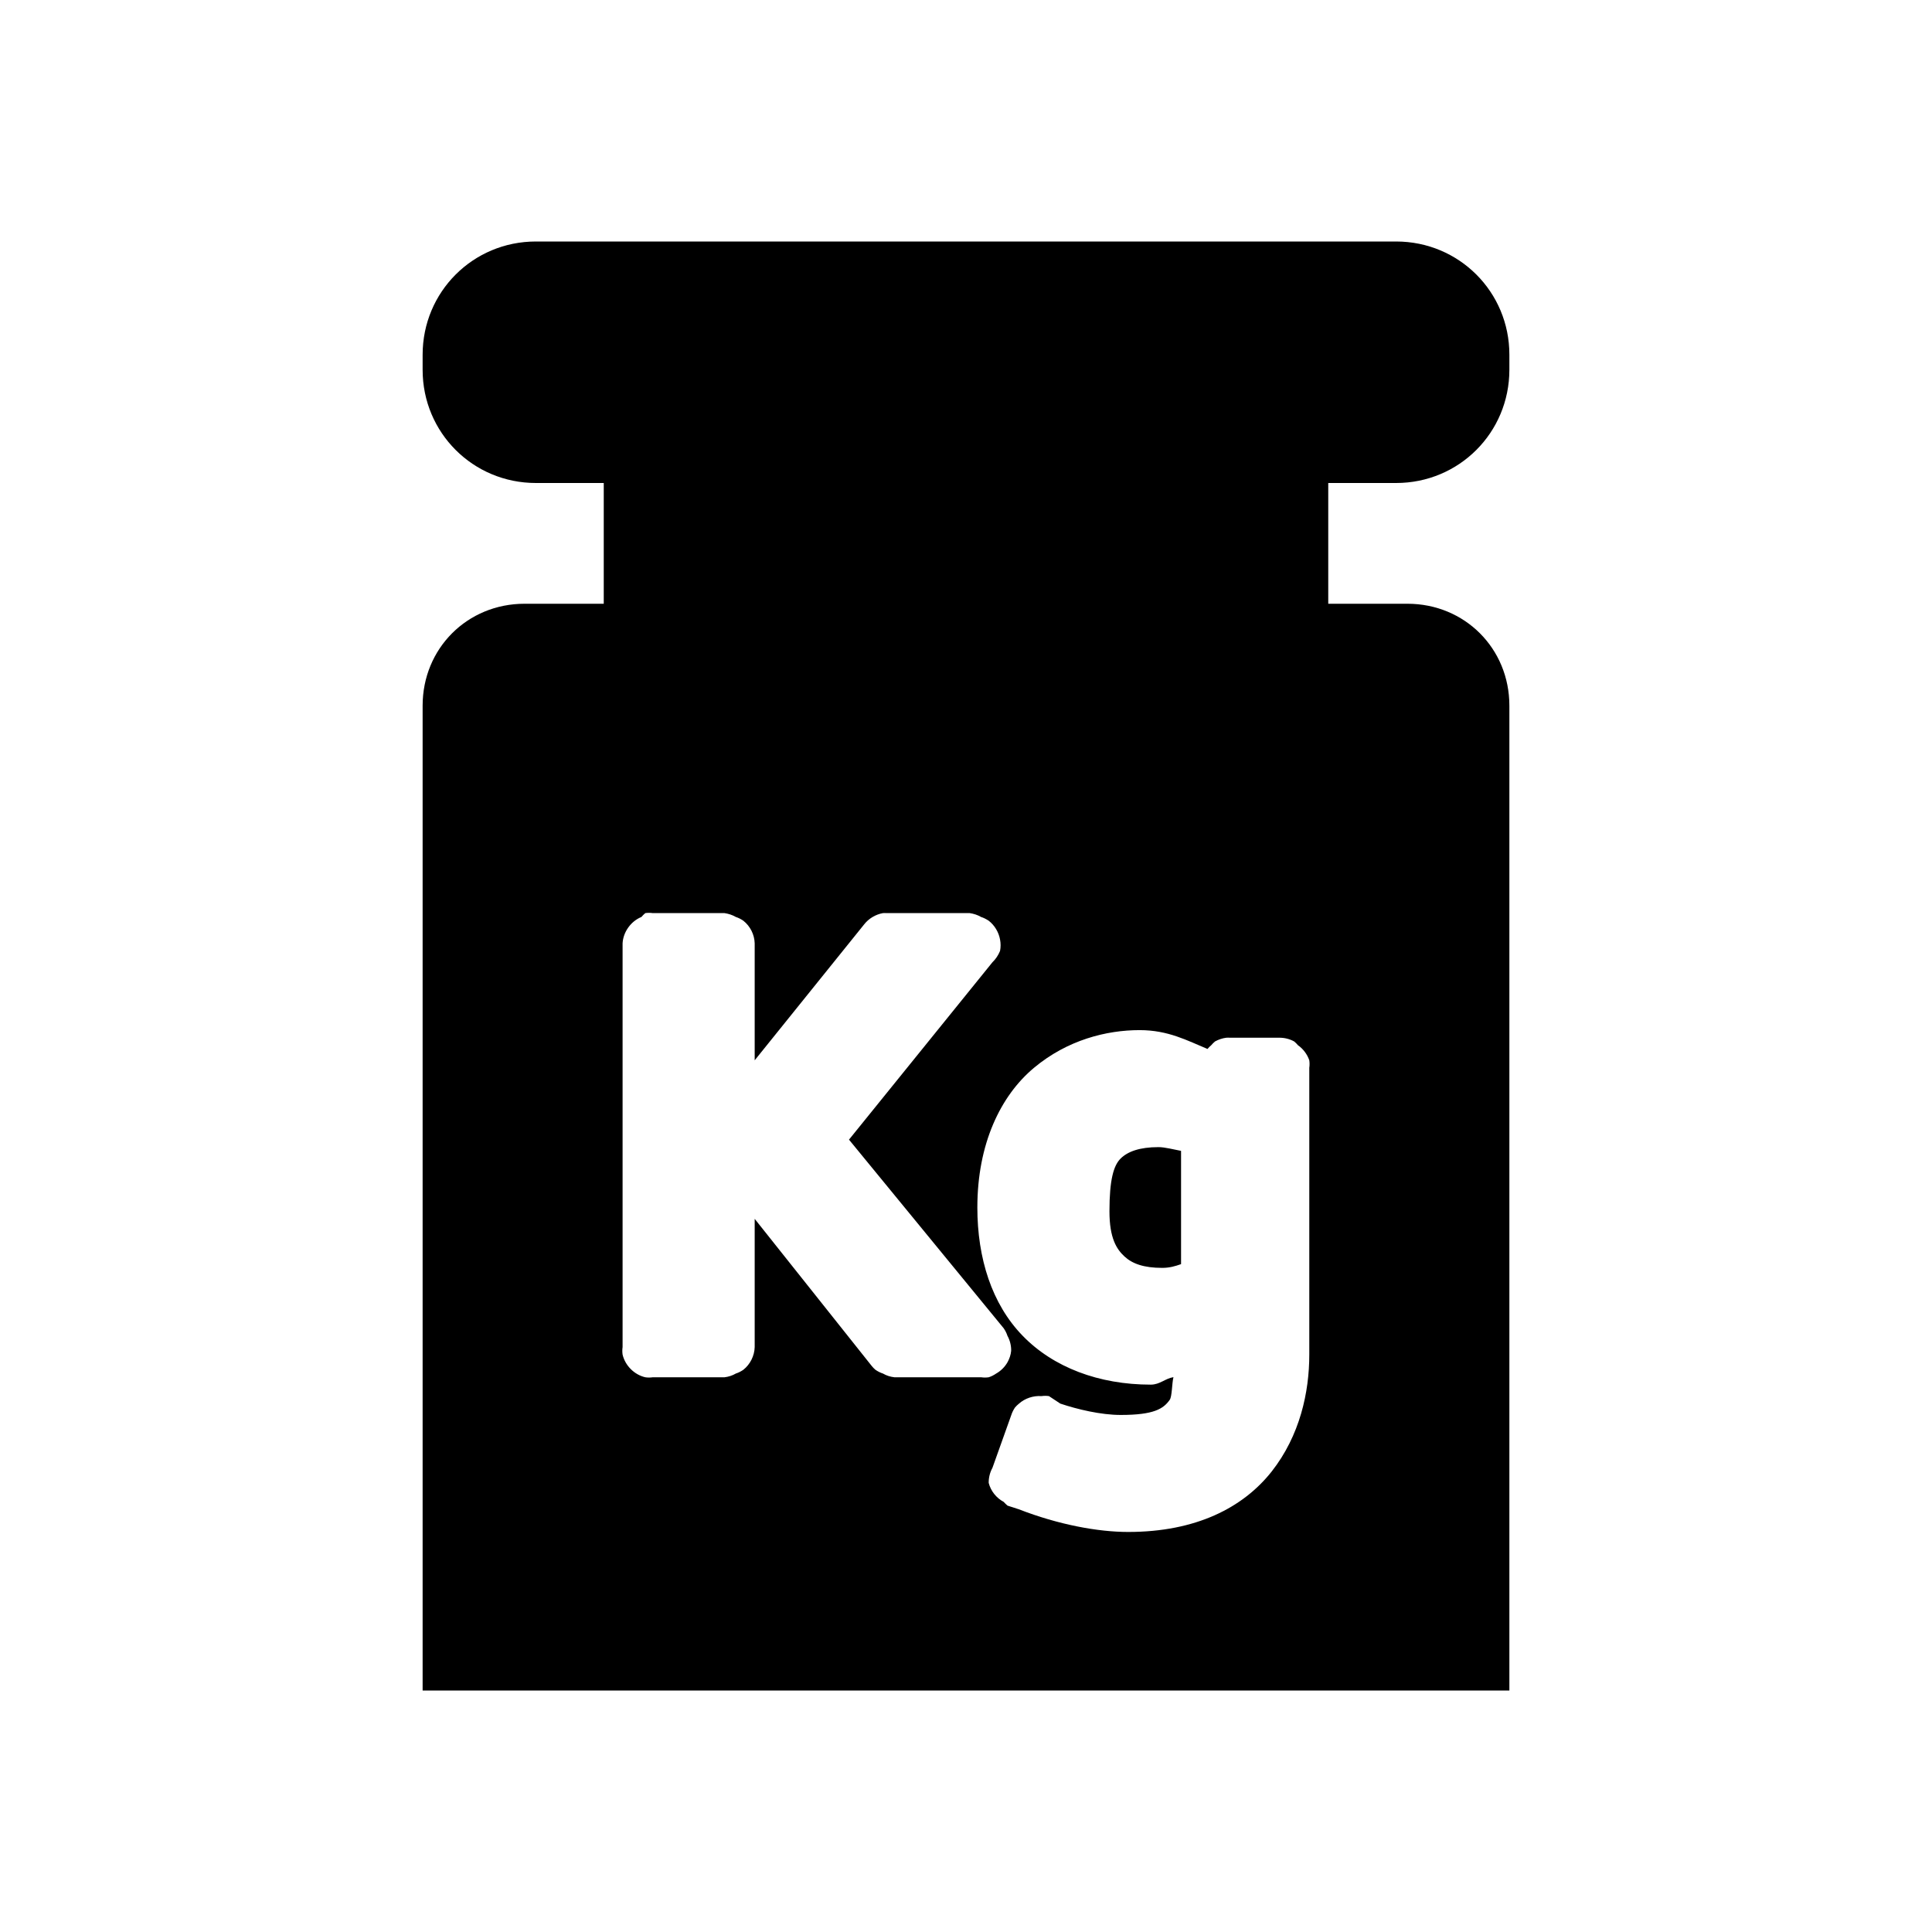
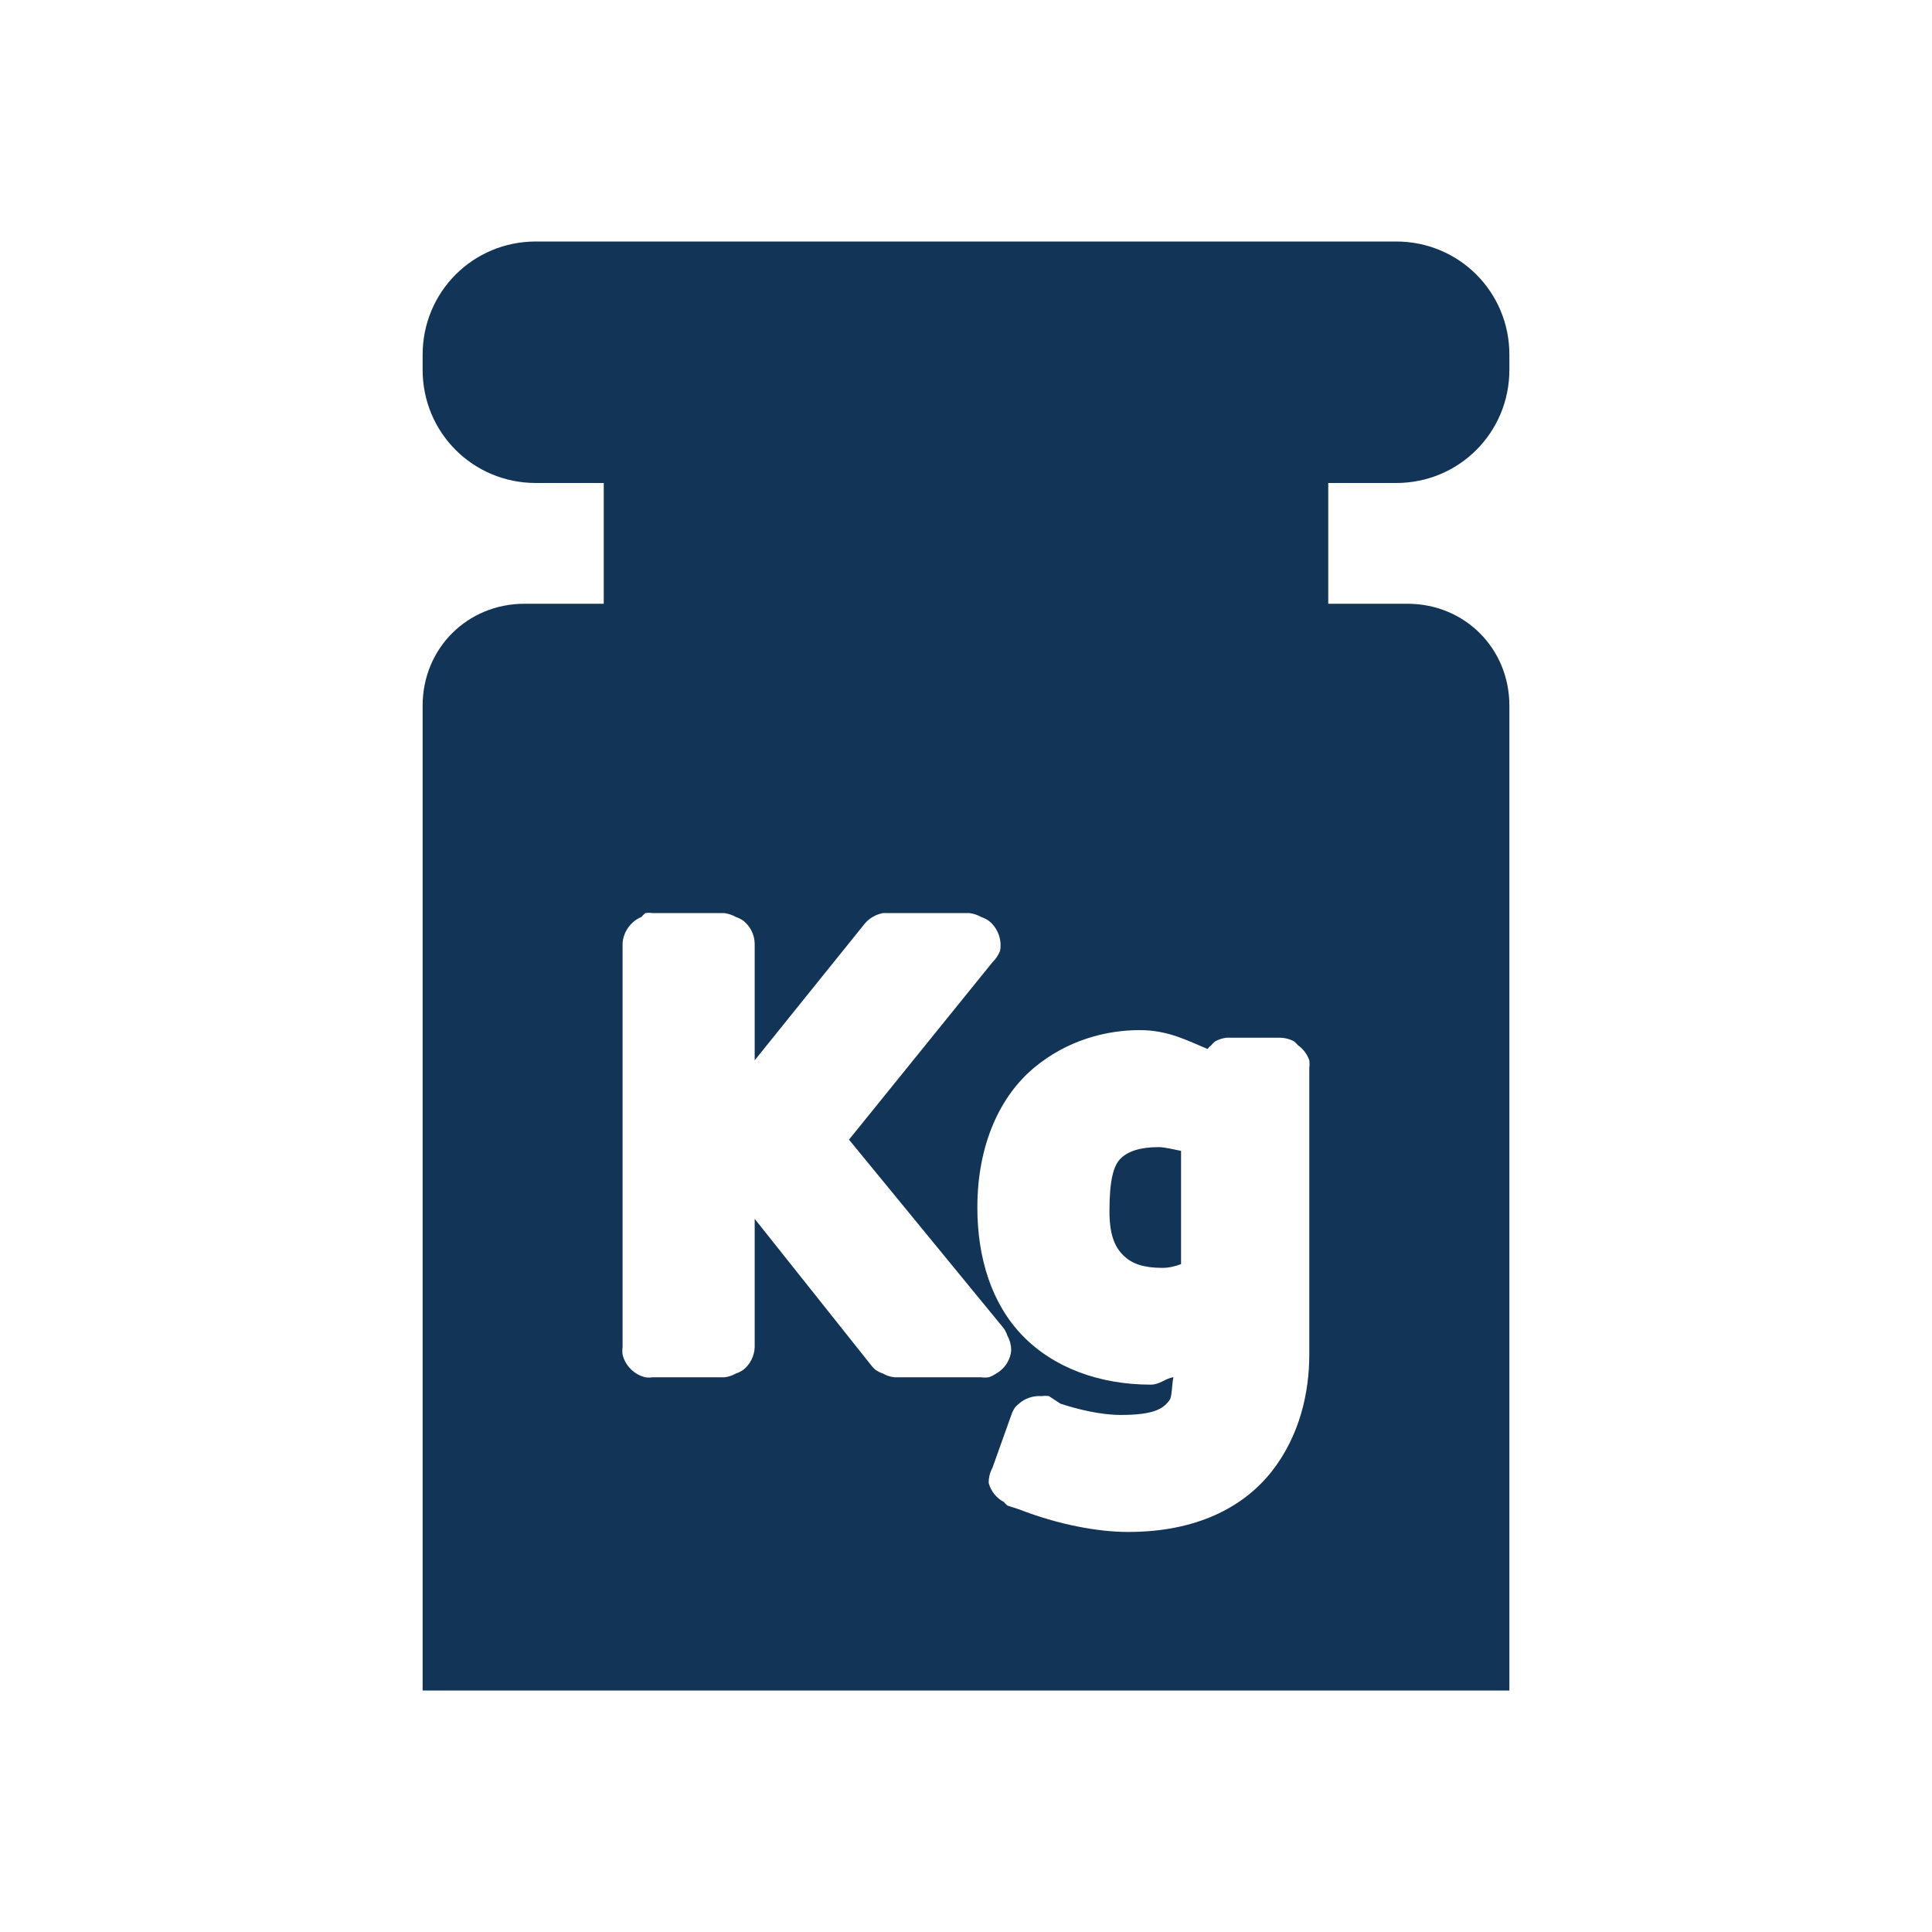
<svg xmlns="http://www.w3.org/2000/svg" version="1.1" width="16" height="16" id="svg2983">
  <defs id="defs2985" />
-   <path d="M 4.438,2 C 3.917,2 3.5,2.417 3.5,2.938 l 0,0.125 C 3.5,3.583 3.917,4 4.438,4 L 5,4 5,5 4.344,5 C 3.87,5 3.5,5.37 3.5,5.844 L 3.5,14 l 9,0 0,-8.156 C 12.5,5.37 12.13,5 11.656,5 L 11,5 11,4 11.562,4 C 12.083,4 12.5,3.583 12.5,3.062 l 0,-0.125 C 12.5,2.417 12.083,2 11.562,2 l -7.125,0 z m 0.906,5.562 c 0.021,-0.003 0.042,-0.003 0.062,0 L 6,7.562 C 6.033,7.567 6.065,7.577 6.094,7.594 6.116,7.601 6.137,7.612 6.156,7.625 6.213,7.67 6.248,7.74 6.25,7.812 l 0,0.969 0.906,-1.125 C 7.194,7.607 7.251,7.573 7.312,7.562 c 0.01,-6.514e-4 0.021,-6.514e-4 0.031,0 l 0.688,0 C 8.064,7.567 8.096,7.577 8.125,7.594 8.147,7.601 8.168,7.612 8.188,7.625 c 0.049,0.038 0.083,0.095 0.094,0.156 0.006,0.031 0.006,0.063 0,0.094 C 8.268,7.91 8.246,7.943 8.219,7.969 L 7.031,9.438 8.312,11 c 0.013,0.019 0.024,0.04 0.031,0.062 0.021,0.038 0.032,0.082 0.031,0.125 C 8.371,11.22 8.36,11.252 8.344,11.281 8.322,11.32 8.289,11.353 8.25,11.375 c -0.019,0.013 -0.04,0.024 -0.062,0.031 -0.021,0.003 -0.042,0.003 -0.062,0 l -0.719,0 C 7.373,11.402 7.341,11.392 7.312,11.375 7.29,11.368 7.269,11.357 7.25,11.344 7.239,11.334 7.228,11.324 7.219,11.312 L 6.25,10.094 l 0,1.062 C 6.248,11.228 6.213,11.299 6.156,11.344 6.137,11.357 6.116,11.368 6.094,11.375 6.065,11.392 6.033,11.402 6,11.406 l -0.594,0 c -0.021,0.003 -0.042,0.003 -0.062,0 -0.091,-0.021 -0.167,-0.097 -0.188,-0.188 -0.003,-0.021 -0.003,-0.042 0,-0.062 l 0,-3.344 C 5.161,7.718 5.225,7.629 5.312,7.594 5.322,7.582 5.332,7.572 5.344,7.562 z M 9.438,8.531 c 0.237,0 0.395,0.087 0.562,0.156 0.009,-0.011 0.02,-0.022 0.031,-0.031 0.009,-0.011 0.02,-0.022 0.031,-0.031 0.029,-0.016 0.061,-0.027 0.094,-0.031 0.01,-6.514e-4 0.021,-6.514e-4 0.031,0 l 0.406,0 c 0.043,-6.79e-4 0.087,0.01 0.125,0.031 0.011,0.009 0.022,0.02 0.031,0.031 0.043,0.03 0.077,0.075 0.094,0.125 0.003,0.021 0.003,0.042 0,0.062 l 0,2.375 c 0,0.311 -0.077,0.67 -0.312,0.969 -0.236,0.298 -0.625,0.5 -1.188,0.5 -0.25,0 -0.577,-0.06 -0.906,-0.188 L 8.344,12.469 C 8.332,12.459 8.322,12.449 8.312,12.438 8.252,12.406 8.205,12.348 8.188,12.281 c -6.8e-4,-0.043 0.01,-0.087 0.031,-0.125 L 8.375,11.719 C 8.382,11.697 8.393,11.675 8.406,11.656 8.416,11.645 8.426,11.634 8.438,11.625 8.488,11.58 8.558,11.557 8.625,11.562 c 0.021,-0.003 0.042,-0.003 0.062,0 l 0.094,0.062 c 0.14,0.047 0.335,0.094 0.5,0.094 0.275,0 0.354,-0.051 0.406,-0.125 0.02,-0.028 0.018,-0.136 0.031,-0.188 -0.069,0.011 -0.112,0.062 -0.188,0.062 -0.429,0 -0.808,-0.143 -1.062,-0.406 C 8.214,10.799 8.094,10.421 8.094,10 8.094,9.473 8.286,9.075 8.562,8.844 8.839,8.612 9.164,8.531 9.438,8.531 z M 9.594,9.5 C 9.439,9.5 9.34,9.536 9.281,9.594 9.222,9.652 9.188,9.771 9.188,10.031 c 0,0.225 0.06,0.315 0.125,0.375 C 9.378,10.466 9.473,10.5 9.625,10.5 c 0.061,0 0.108,-0.014 0.156,-0.031 l 0,-0.938 C 9.721,9.52 9.648,9.5 9.594,9.5 z" id="rect3007" style="color:#000000;fill-opacity:1;fill-rule:nonzero;stroke:none;stroke-width:1;marker:none;visibility:visible;display:block;overflow:visible;enable-background:new" />
+   <path d="M 4.438,2 C 3.917,2 3.5,2.417 3.5,2.938 l 0,0.125 C 3.5,3.583 3.917,4 4.438,4 L 5,4 5,5 4.344,5 C 3.87,5 3.5,5.37 3.5,5.844 L 3.5,14 l 9,0 0,-8.156 C 12.5,5.37 12.13,5 11.656,5 L 11,5 11,4 11.562,4 C 12.083,4 12.5,3.583 12.5,3.062 l 0,-0.125 C 12.5,2.417 12.083,2 11.562,2 l -7.125,0 z m 0.906,5.562 c 0.021,-0.003 0.042,-0.003 0.062,0 L 6,7.562 C 6.033,7.567 6.065,7.577 6.094,7.594 6.116,7.601 6.137,7.612 6.156,7.625 6.213,7.67 6.248,7.74 6.25,7.812 l 0,0.969 0.906,-1.125 C 7.194,7.607 7.251,7.573 7.312,7.562 c 0.01,-6.514e-4 0.021,-6.514e-4 0.031,0 l 0.688,0 C 8.064,7.567 8.096,7.577 8.125,7.594 8.147,7.601 8.168,7.612 8.188,7.625 c 0.049,0.038 0.083,0.095 0.094,0.156 0.006,0.031 0.006,0.063 0,0.094 C 8.268,7.91 8.246,7.943 8.219,7.969 L 7.031,9.438 8.312,11 c 0.013,0.019 0.024,0.04 0.031,0.062 0.021,0.038 0.032,0.082 0.031,0.125 C 8.371,11.22 8.36,11.252 8.344,11.281 8.322,11.32 8.289,11.353 8.25,11.375 c -0.019,0.013 -0.04,0.024 -0.062,0.031 -0.021,0.003 -0.042,0.003 -0.062,0 l -0.719,0 C 7.373,11.402 7.341,11.392 7.312,11.375 7.29,11.368 7.269,11.357 7.25,11.344 7.239,11.334 7.228,11.324 7.219,11.312 L 6.25,10.094 l 0,1.062 C 6.248,11.228 6.213,11.299 6.156,11.344 6.137,11.357 6.116,11.368 6.094,11.375 6.065,11.392 6.033,11.402 6,11.406 l -0.594,0 c -0.021,0.003 -0.042,0.003 -0.062,0 -0.091,-0.021 -0.167,-0.097 -0.188,-0.188 -0.003,-0.021 -0.003,-0.042 0,-0.062 l 0,-3.344 C 5.161,7.718 5.225,7.629 5.312,7.594 5.322,7.582 5.332,7.572 5.344,7.562 z M 9.438,8.531 c 0.237,0 0.395,0.087 0.562,0.156 0.009,-0.011 0.02,-0.022 0.031,-0.031 0.009,-0.011 0.02,-0.022 0.031,-0.031 0.029,-0.016 0.061,-0.027 0.094,-0.031 0.01,-6.514e-4 0.021,-6.514e-4 0.031,0 l 0.406,0 c 0.043,-6.79e-4 0.087,0.01 0.125,0.031 0.011,0.009 0.022,0.02 0.031,0.031 0.043,0.03 0.077,0.075 0.094,0.125 0.003,0.021 0.003,0.042 0,0.062 l 0,2.375 c 0,0.311 -0.077,0.67 -0.312,0.969 -0.236,0.298 -0.625,0.5 -1.188,0.5 -0.25,0 -0.577,-0.06 -0.906,-0.188 L 8.344,12.469 C 8.332,12.459 8.322,12.449 8.312,12.438 8.252,12.406 8.205,12.348 8.188,12.281 c -6.8e-4,-0.043 0.01,-0.087 0.031,-0.125 L 8.375,11.719 C 8.382,11.697 8.393,11.675 8.406,11.656 8.416,11.645 8.426,11.634 8.438,11.625 8.488,11.58 8.558,11.557 8.625,11.562 c 0.021,-0.003 0.042,-0.003 0.062,0 l 0.094,0.062 c 0.14,0.047 0.335,0.094 0.5,0.094 0.275,0 0.354,-0.051 0.406,-0.125 0.02,-0.028 0.018,-0.136 0.031,-0.188 -0.069,0.011 -0.112,0.062 -0.188,0.062 -0.429,0 -0.808,-0.143 -1.062,-0.406 C 8.214,10.799 8.094,10.421 8.094,10 8.094,9.473 8.286,9.075 8.562,8.844 8.839,8.612 9.164,8.531 9.438,8.531 z M 9.594,9.5 C 9.439,9.5 9.34,9.536 9.281,9.594 9.222,9.652 9.188,9.771 9.188,10.031 c 0,0.225 0.06,0.315 0.125,0.375 C 9.378,10.466 9.473,10.5 9.625,10.5 c 0.061,0 0.108,-0.014 0.156,-0.031 l 0,-0.938 C 9.721,9.52 9.648,9.5 9.594,9.5 z" id="rect3007" style="color:#000000;fill-opacity:1;fill-rule:nonzero;stroke:none;stroke-width:1;marker:none;visibility:visible;display:block;overflow:visible;enable-background:new;fill:#123456" />
</svg>
